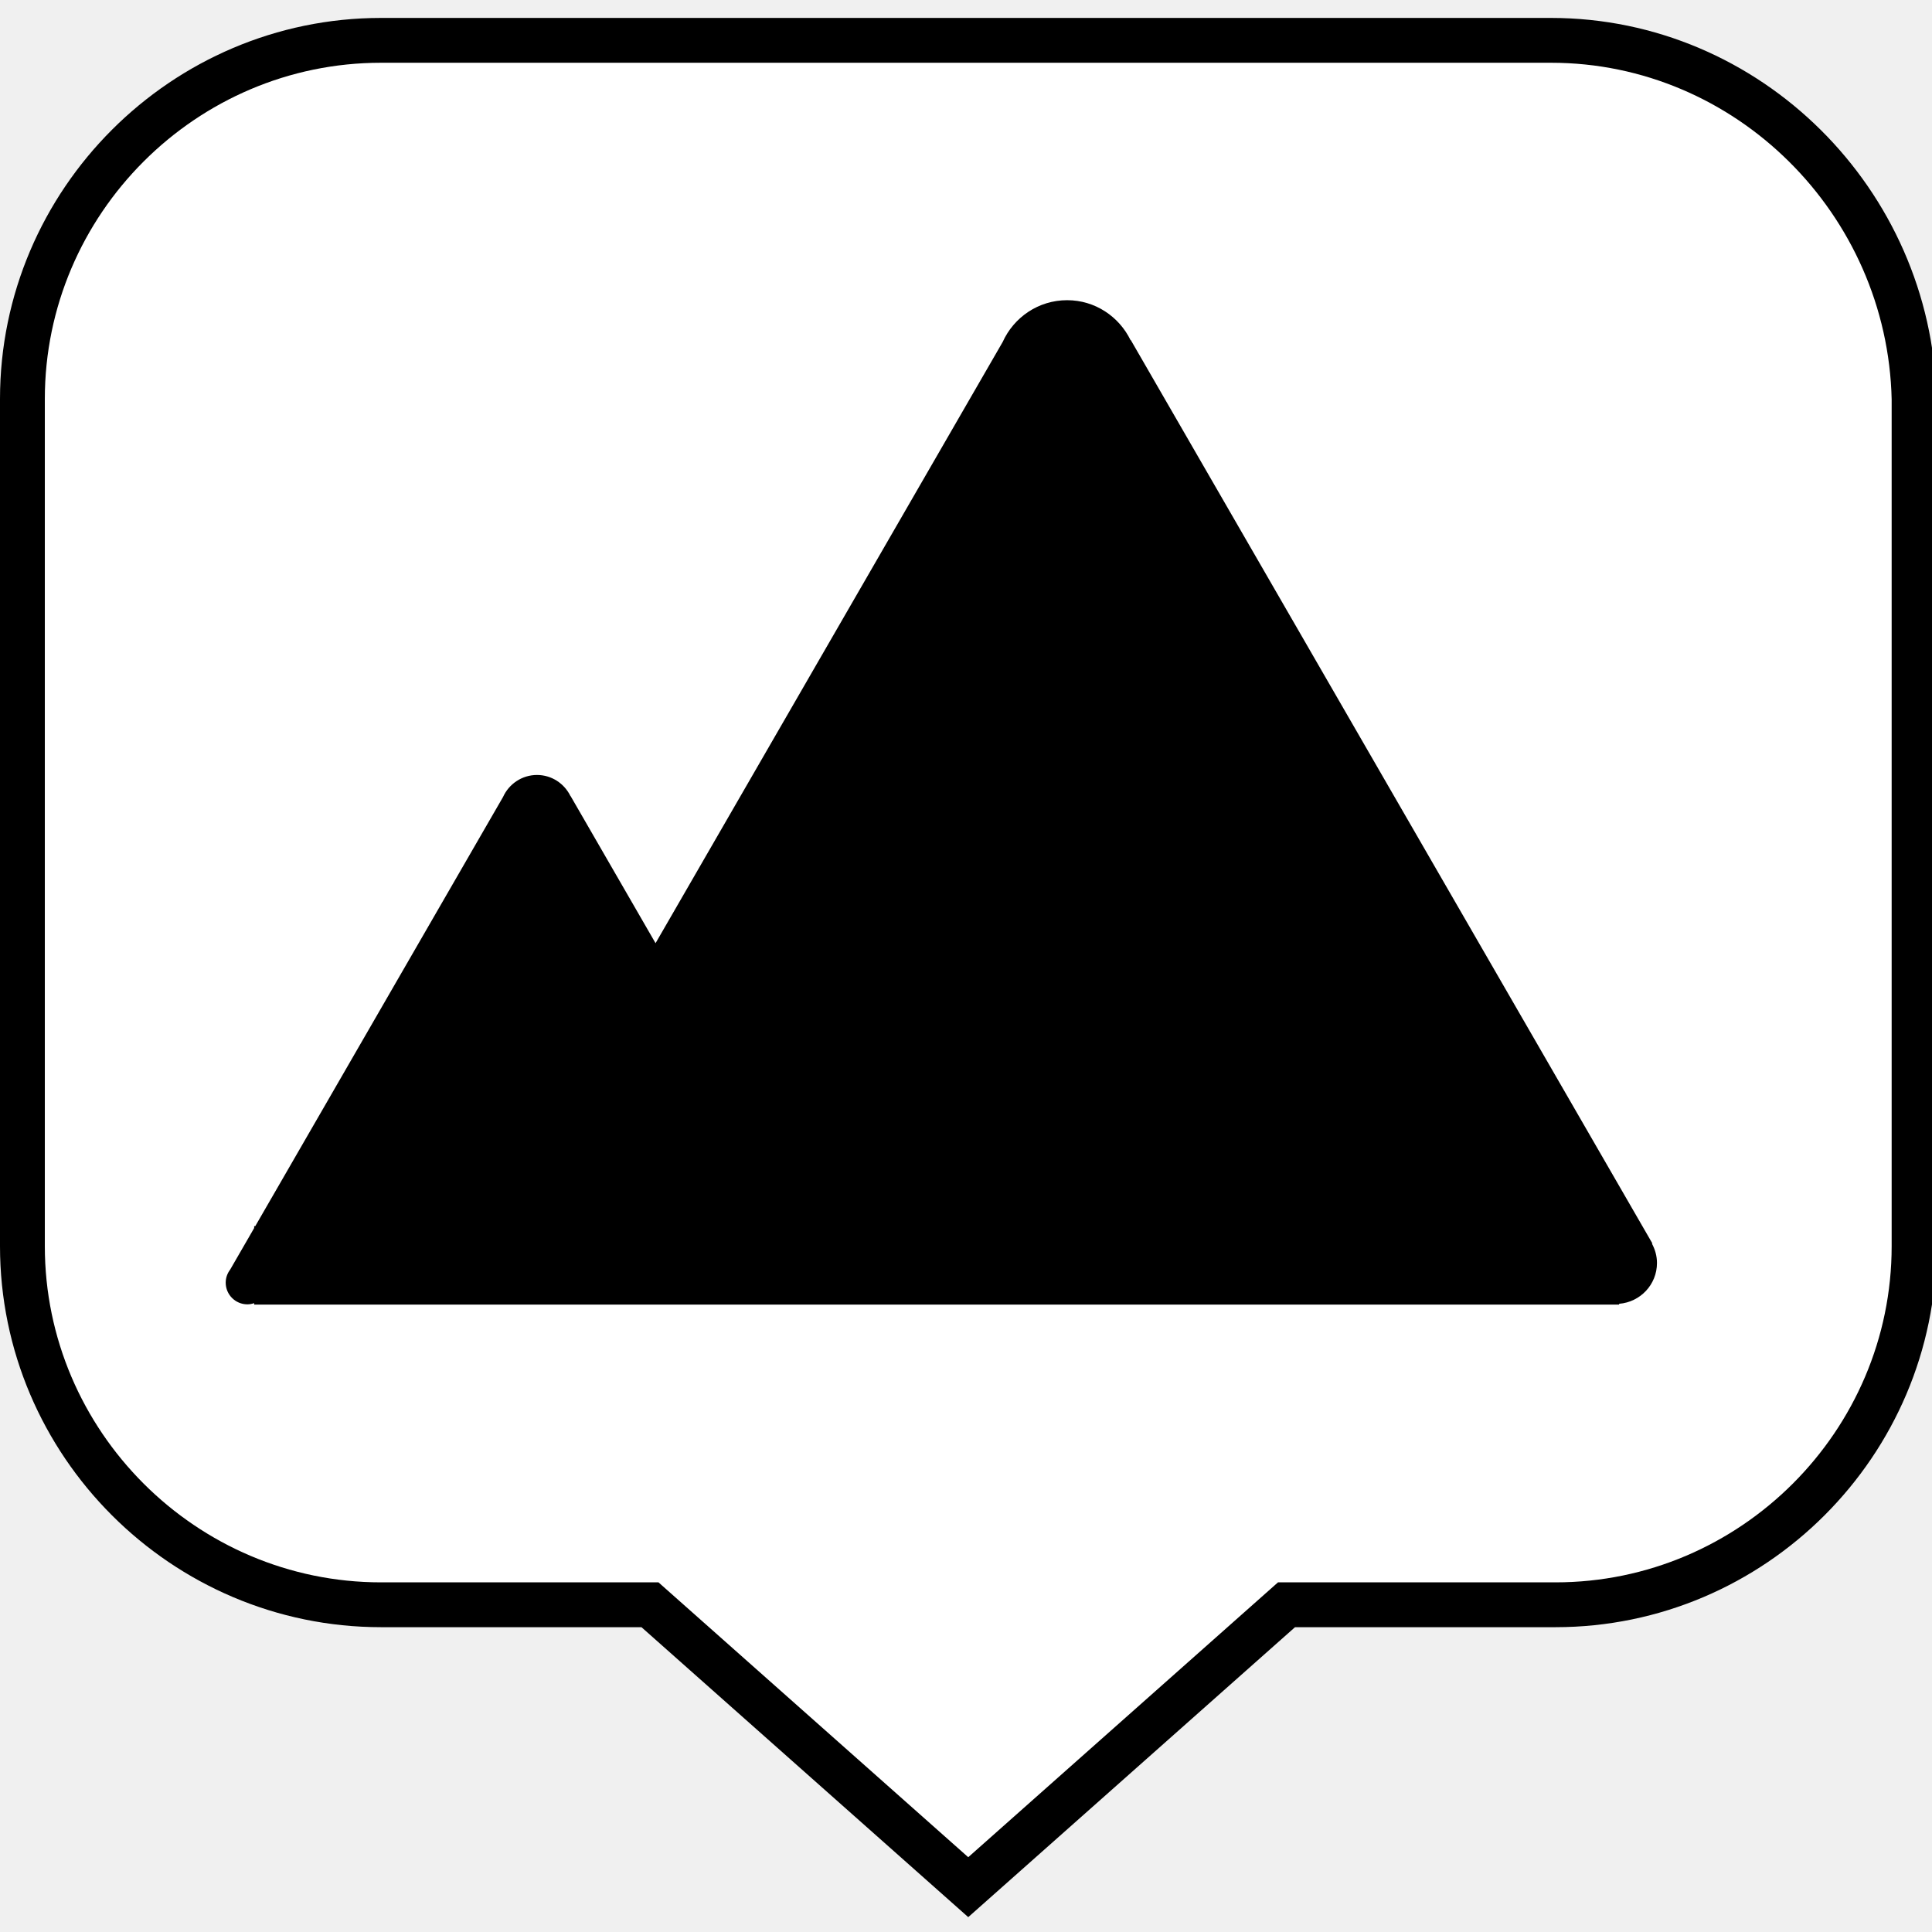
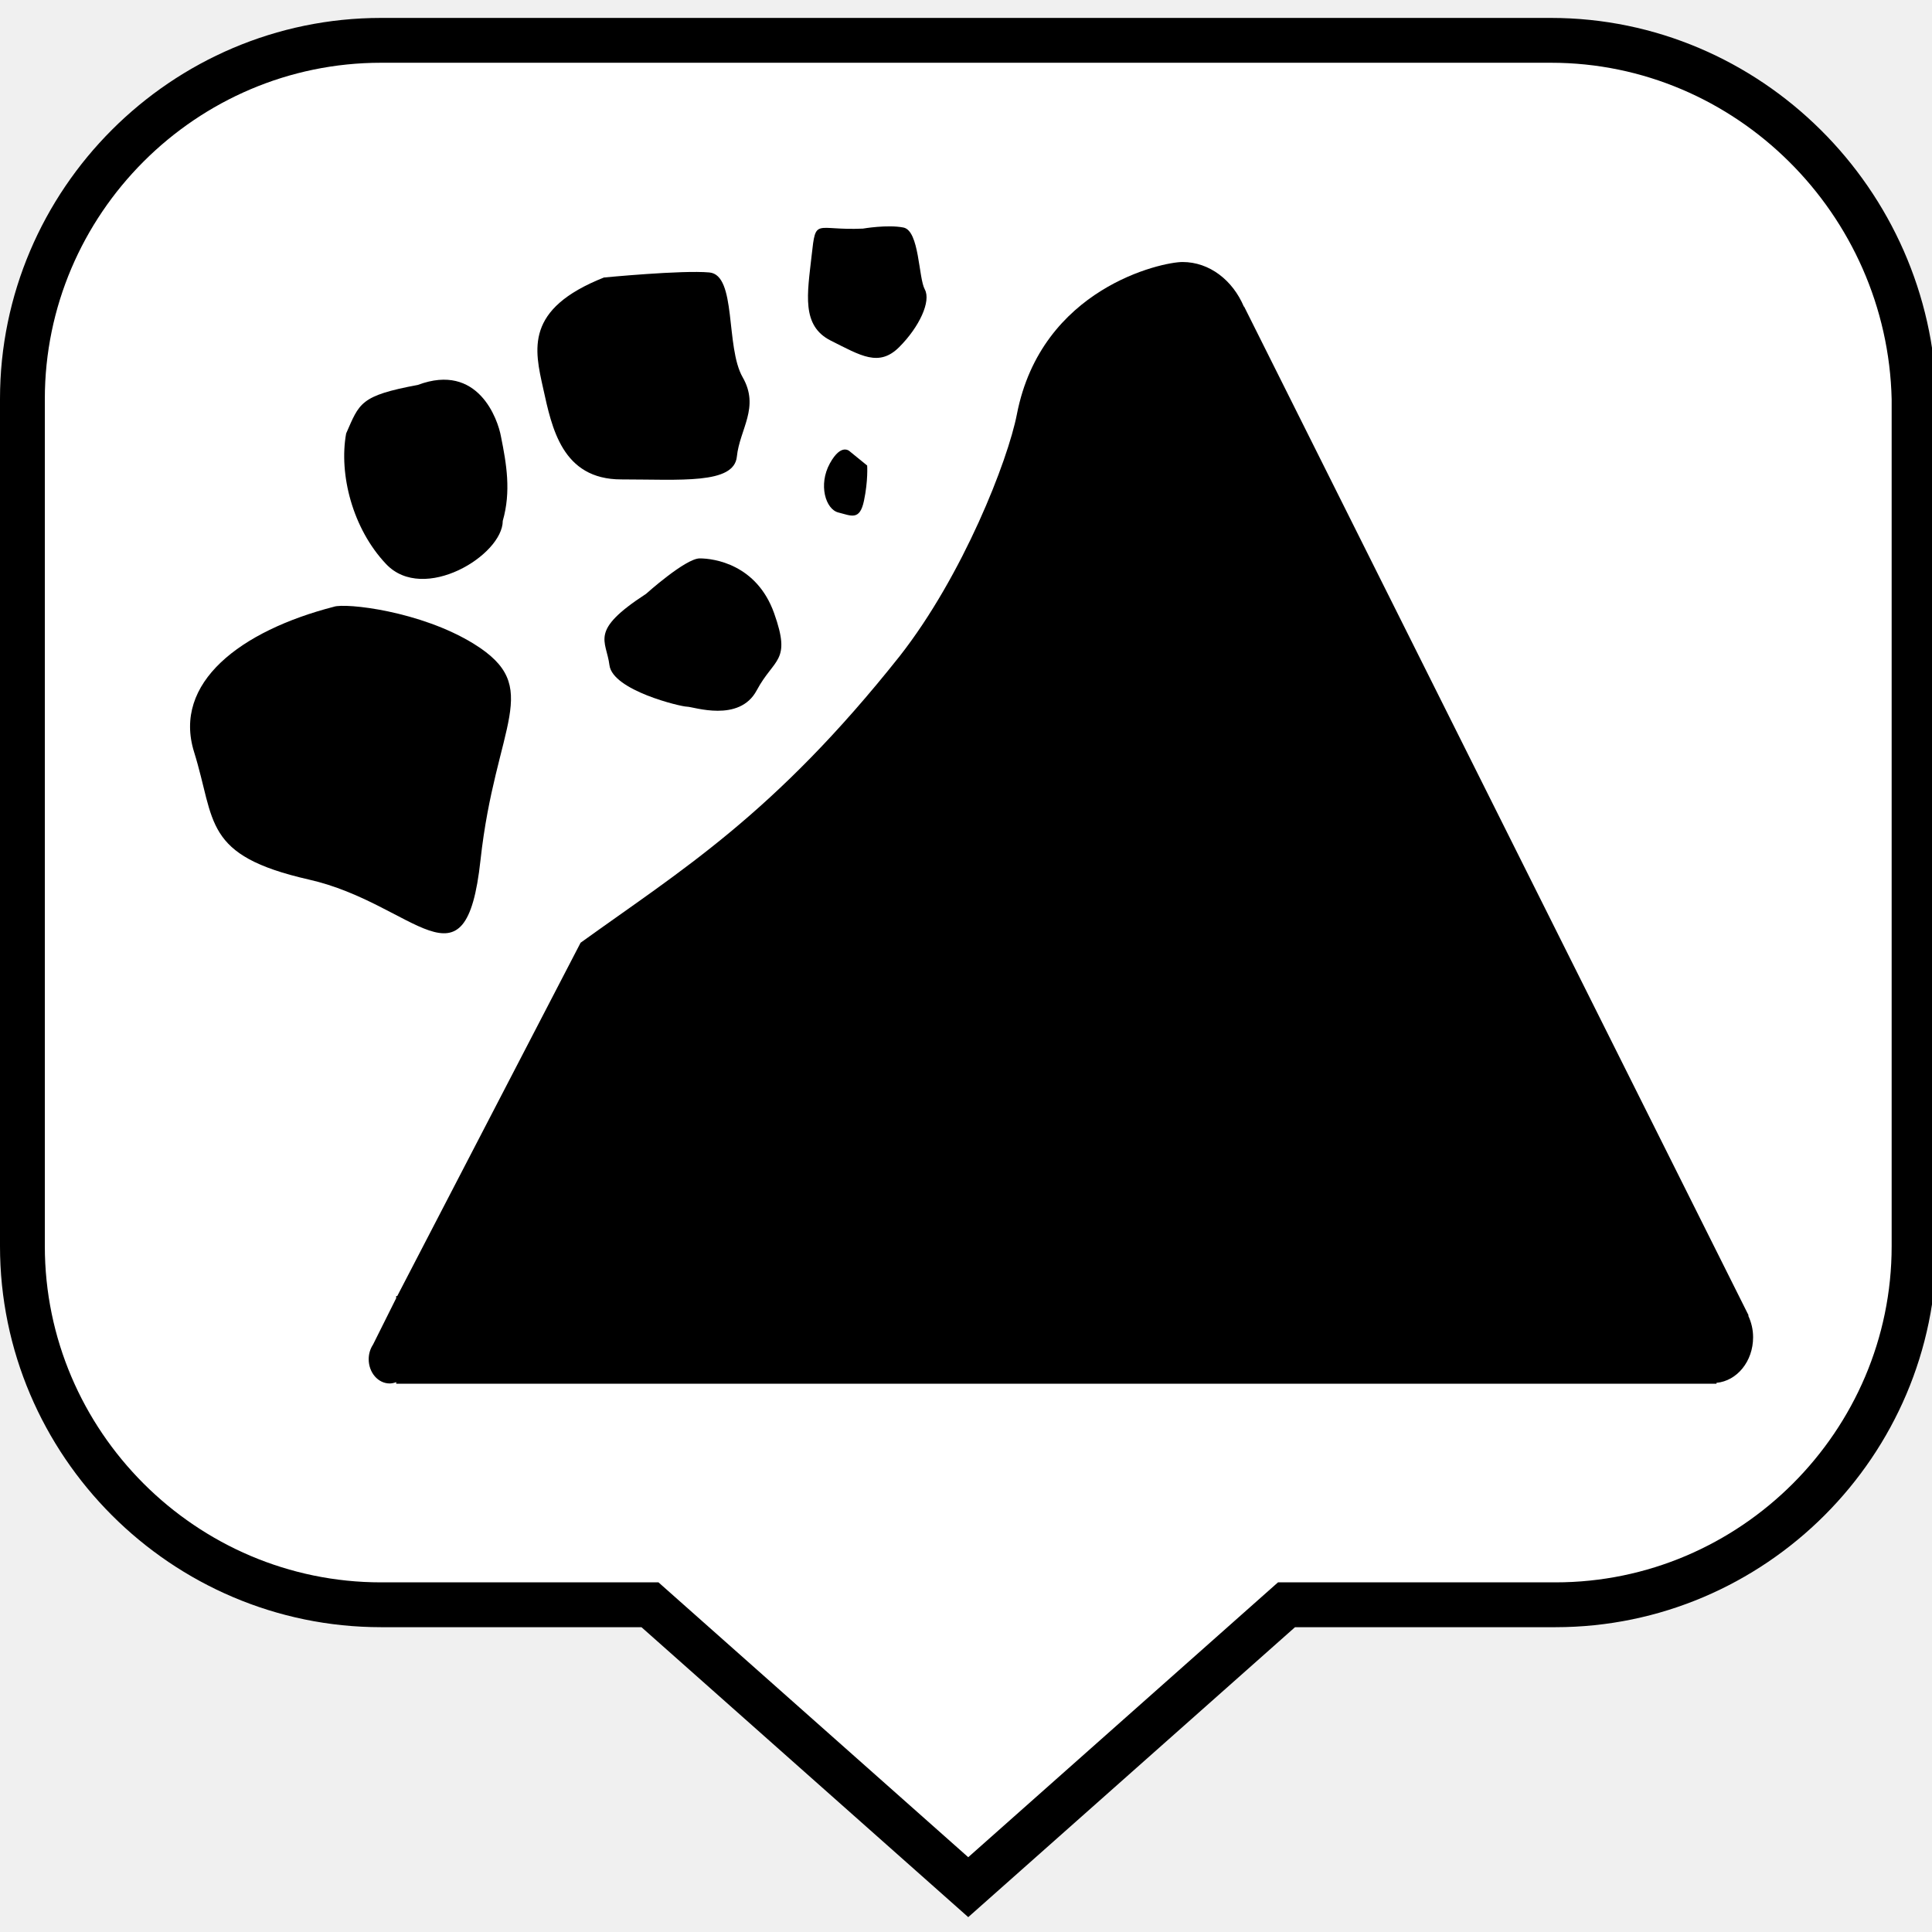
- <svg xmlns="http://www.w3.org/2000/svg" version="1.1" width="40px" height="40px" viewBox="0 0 43.1 42.3" style="enable-background:new 0 0 43.1 42.3;" xml:space="preserve">
-   <path style="fill:#fff;stroke:#000;stroke-miterlimit:10;" d="M34.6,0.5H8.5c-4.4,0-8,3.6-8,8v18.9c0,4.4,3.6,8,8,8h6l7.1,6.3l7.1-6.3h6c4.4,0,8-3.6,8-8V8.5  C42.6,4.1,39,0.5,34.6,0.5z" />
-   <path style="transform: scale(0.35) translateX(10px);" d="M95.294,78.127l0.026-0.015L62.074,20.53l-0.014,0.008c-0.732-1.502-2.26-2.547-4.044-2.547   c-1.831,0-3.4,1.096-4.107,2.664L31.784,58.975l-5.417-9.382l-0.007,0.004c-0.386-0.792-1.191-1.344-2.133-1.344   c-0.964,0-1.791,0.578-2.164,1.402L6.271,77.009H6.2v0.122l-1.529,2.648c-0.177,0.232-0.285,0.518-0.285,0.832   c0,0.764,0.619,1.383,1.382,1.383c0.152,0,0.295-0.03,0.432-0.076v0.091h17h20h50v-0.05c1.349-0.108,2.413-1.224,2.413-2.601   C95.614,78.91,95.491,78.496,95.294,78.127z" />
+ <svg xmlns="http://www.w3.org/2000/svg" version="1.1" width="40px" height="40px" viewBox="0 0 43.1 42.3" style="enable-background:new 0 0 43.1 42.3;" xml:space="preserve" id="svg2">
+   <defs id="defs2" />
+   <path style="fill:#fff;stroke:#000;stroke-miterlimit:10;" d="M34.6,0.5H8.5c-4.4,0-8,3.6-8,8v18.9c0,4.4,3.6,8,8,8h6l7.1,6.3l7.1-6.3h6c4.4,0,8-3.6,8-8V8.5  C42.6,4.1,39,0.5,34.6,0.5z" id="path1" />
+   <path style="stroke-width:0.364" d="m 39,28.951 0.009,-0.006 -11.255,-22.507 -0.005,0.003 c -0.248,-0.587 -0.765,-0.996 -1.369,-0.996 -0.461,0 -3.148,0.579 -3.695,3.398 -0.201,1.033 -1.202,3.592 -2.613,5.393 -2.806,3.536 -4.878,4.778 -7.12,6.395 l -4.09,7.882 h -0.024 v 0.048 L 8.321,29.597 c -0.06,0.091 -0.096,0.202 -0.096,0.325 0,0.299 0.21,0.541 0.468,0.541 0.051,0 0.1,-0.012 0.146,-0.03 v 0.036 h 5.755 6.771 16.927 v -0.02 c 0.457,-0.042 0.817,-0.478 0.817,-1.017 3.39e-4,-0.175 -0.041,-0.337 -0.108,-0.481 z" id="path2" />
+   <path style="fill:#000000;stroke-width:1.36" d="m 7.722,9.27 c -0.165,0.91 0.142,2.124 0.893,2.915 0.838,0.882 2.601,-0.199 2.601,-0.966 0.189,-0.656 0.083,-1.269 -0.04,-1.88 C 11.108,8.958 10.668,7.682 9.322,8.187 8.03,8.428 8.021,8.591 7.722,9.27 Z" id="path7" />
+   <path style="fill:#000000;stroke-width:1.547" d="m 14.408,12.851 c -1.272,0.827 -0.883,1.025 -0.812,1.588 0.071,0.562 1.589,0.926 1.731,0.926 0.141,0 1.166,0.364 1.554,-0.364 0.389,-0.728 0.777,-0.628 0.389,-1.72 -0.389,-1.092 -1.342,-1.224 -1.66,-1.224 -0.318,0 -1.201,0.794 -1.201,0.794 z" id="path8" />
+   <path style="fill:#000000;stroke-width:1.077" d="m 19.25,4.7 c -1.071,0.048 -1.048,-0.262 -1.143,0.595 -0.095,0.857 -0.238,1.571 0.429,1.905 0.667,0.333 1.071,0.595 1.524,0.143 C 20.512,6.891 20.774,6.319 20.631,6.057 20.488,5.795 20.512,4.748 20.155,4.676 c -0.357,-0.071 -0.905,0.024 -0.905,0.024 z" id="path9" />
+   <path style="fill:#000000;stroke-width:1.077" d="m 18.965,9.676 c 0,0 -0.19,-0.214 -0.452,0.262 -0.262,0.476 -0.095,1.024 0.19,1.095 0.286,0.071 0.476,0.19 0.571,-0.262 0.095,-0.452 0.071,-0.786 0.071,-0.786 z" id="path10" />
+   <path style="fill:#000000;stroke-width:1.655" d="m 7.451,13.135 c -2.085,0.538 -3.604,1.693 -3.121,3.242 0.483,1.549 0.186,2.305 2.563,2.845 2.378,0.54 3.492,2.629 3.826,-0.432 0.334,-3.062 1.427,-3.853 -0.149,-4.827 -1.187,-0.733 -2.853,-0.915 -3.121,-0.828 z" id="path11" />
+   <path style="fill:#000000;stroke-width:1.363" d="m 13.472,5.791 c -1.773,0.704 -1.548,1.604 -1.354,2.477 0.193,0.873 0.419,2.027 1.741,2.027 1.322,0 2.515,0.113 2.579,-0.507 0.064,-0.619 0.516,-1.098 0.129,-1.773 C 16.18,7.339 16.438,5.734 15.825,5.678 15.213,5.622 13.472,5.791 13.472,5.791 Z" id="path12" />
</svg>
